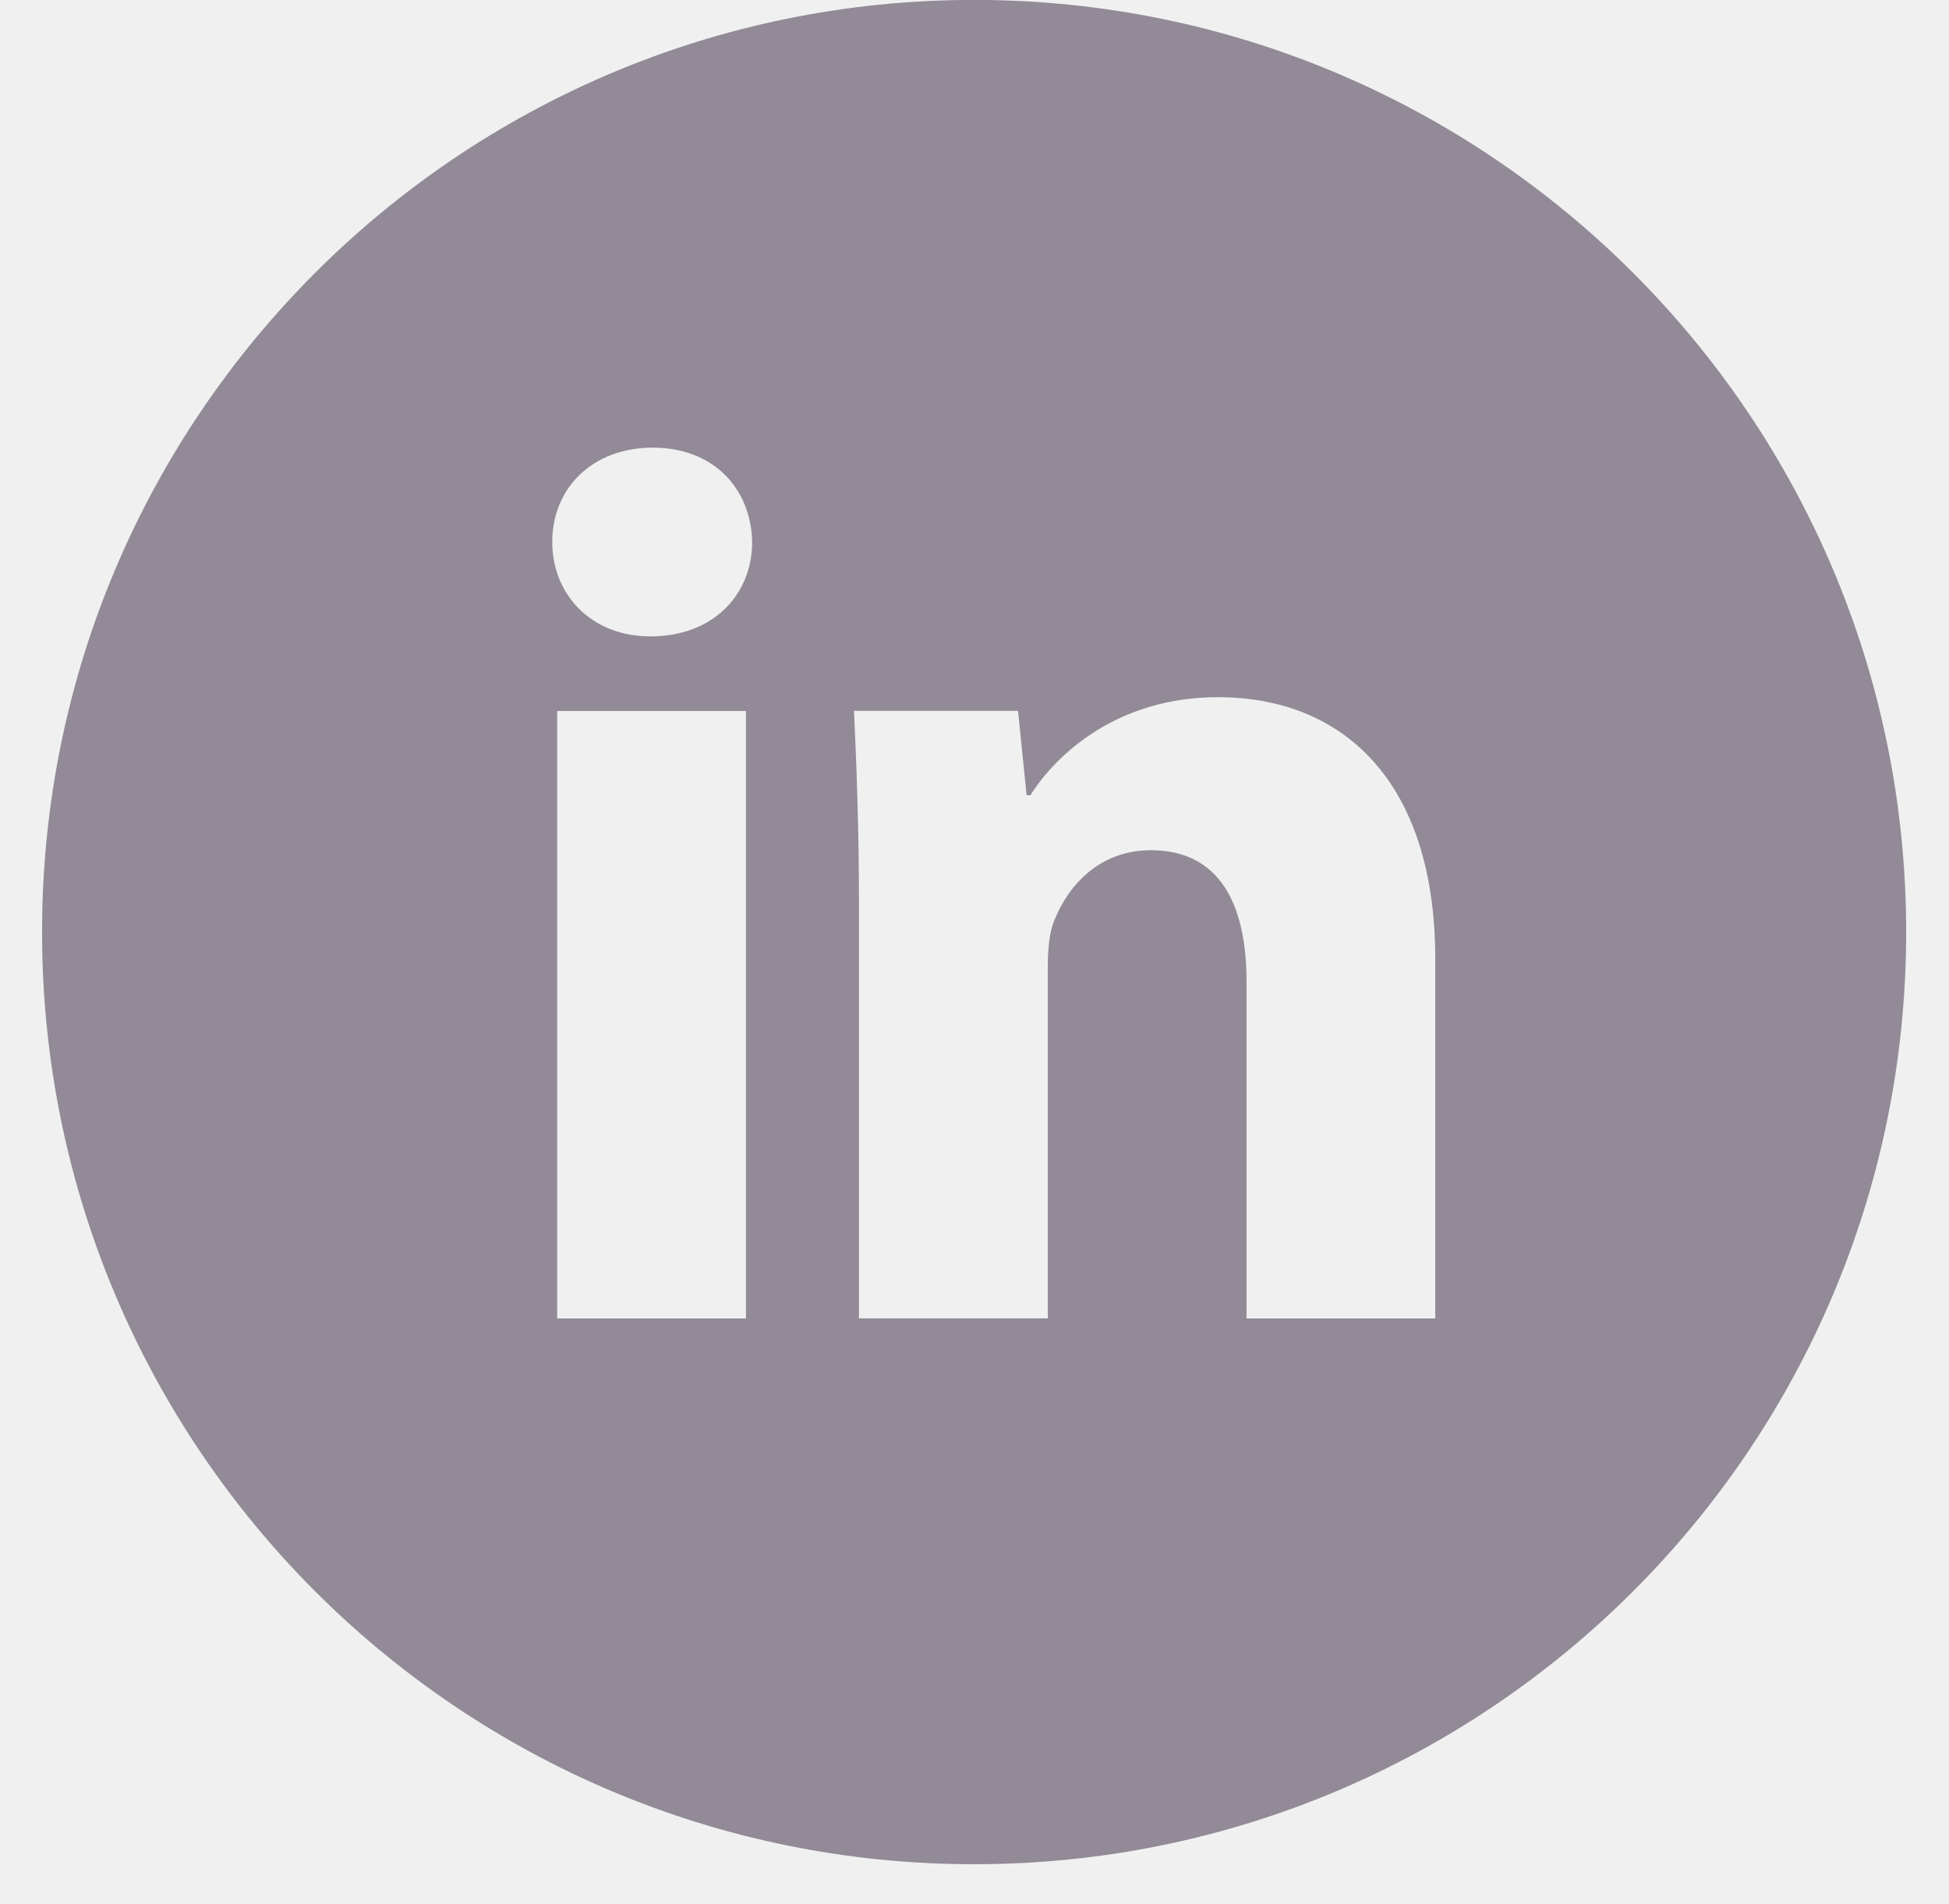
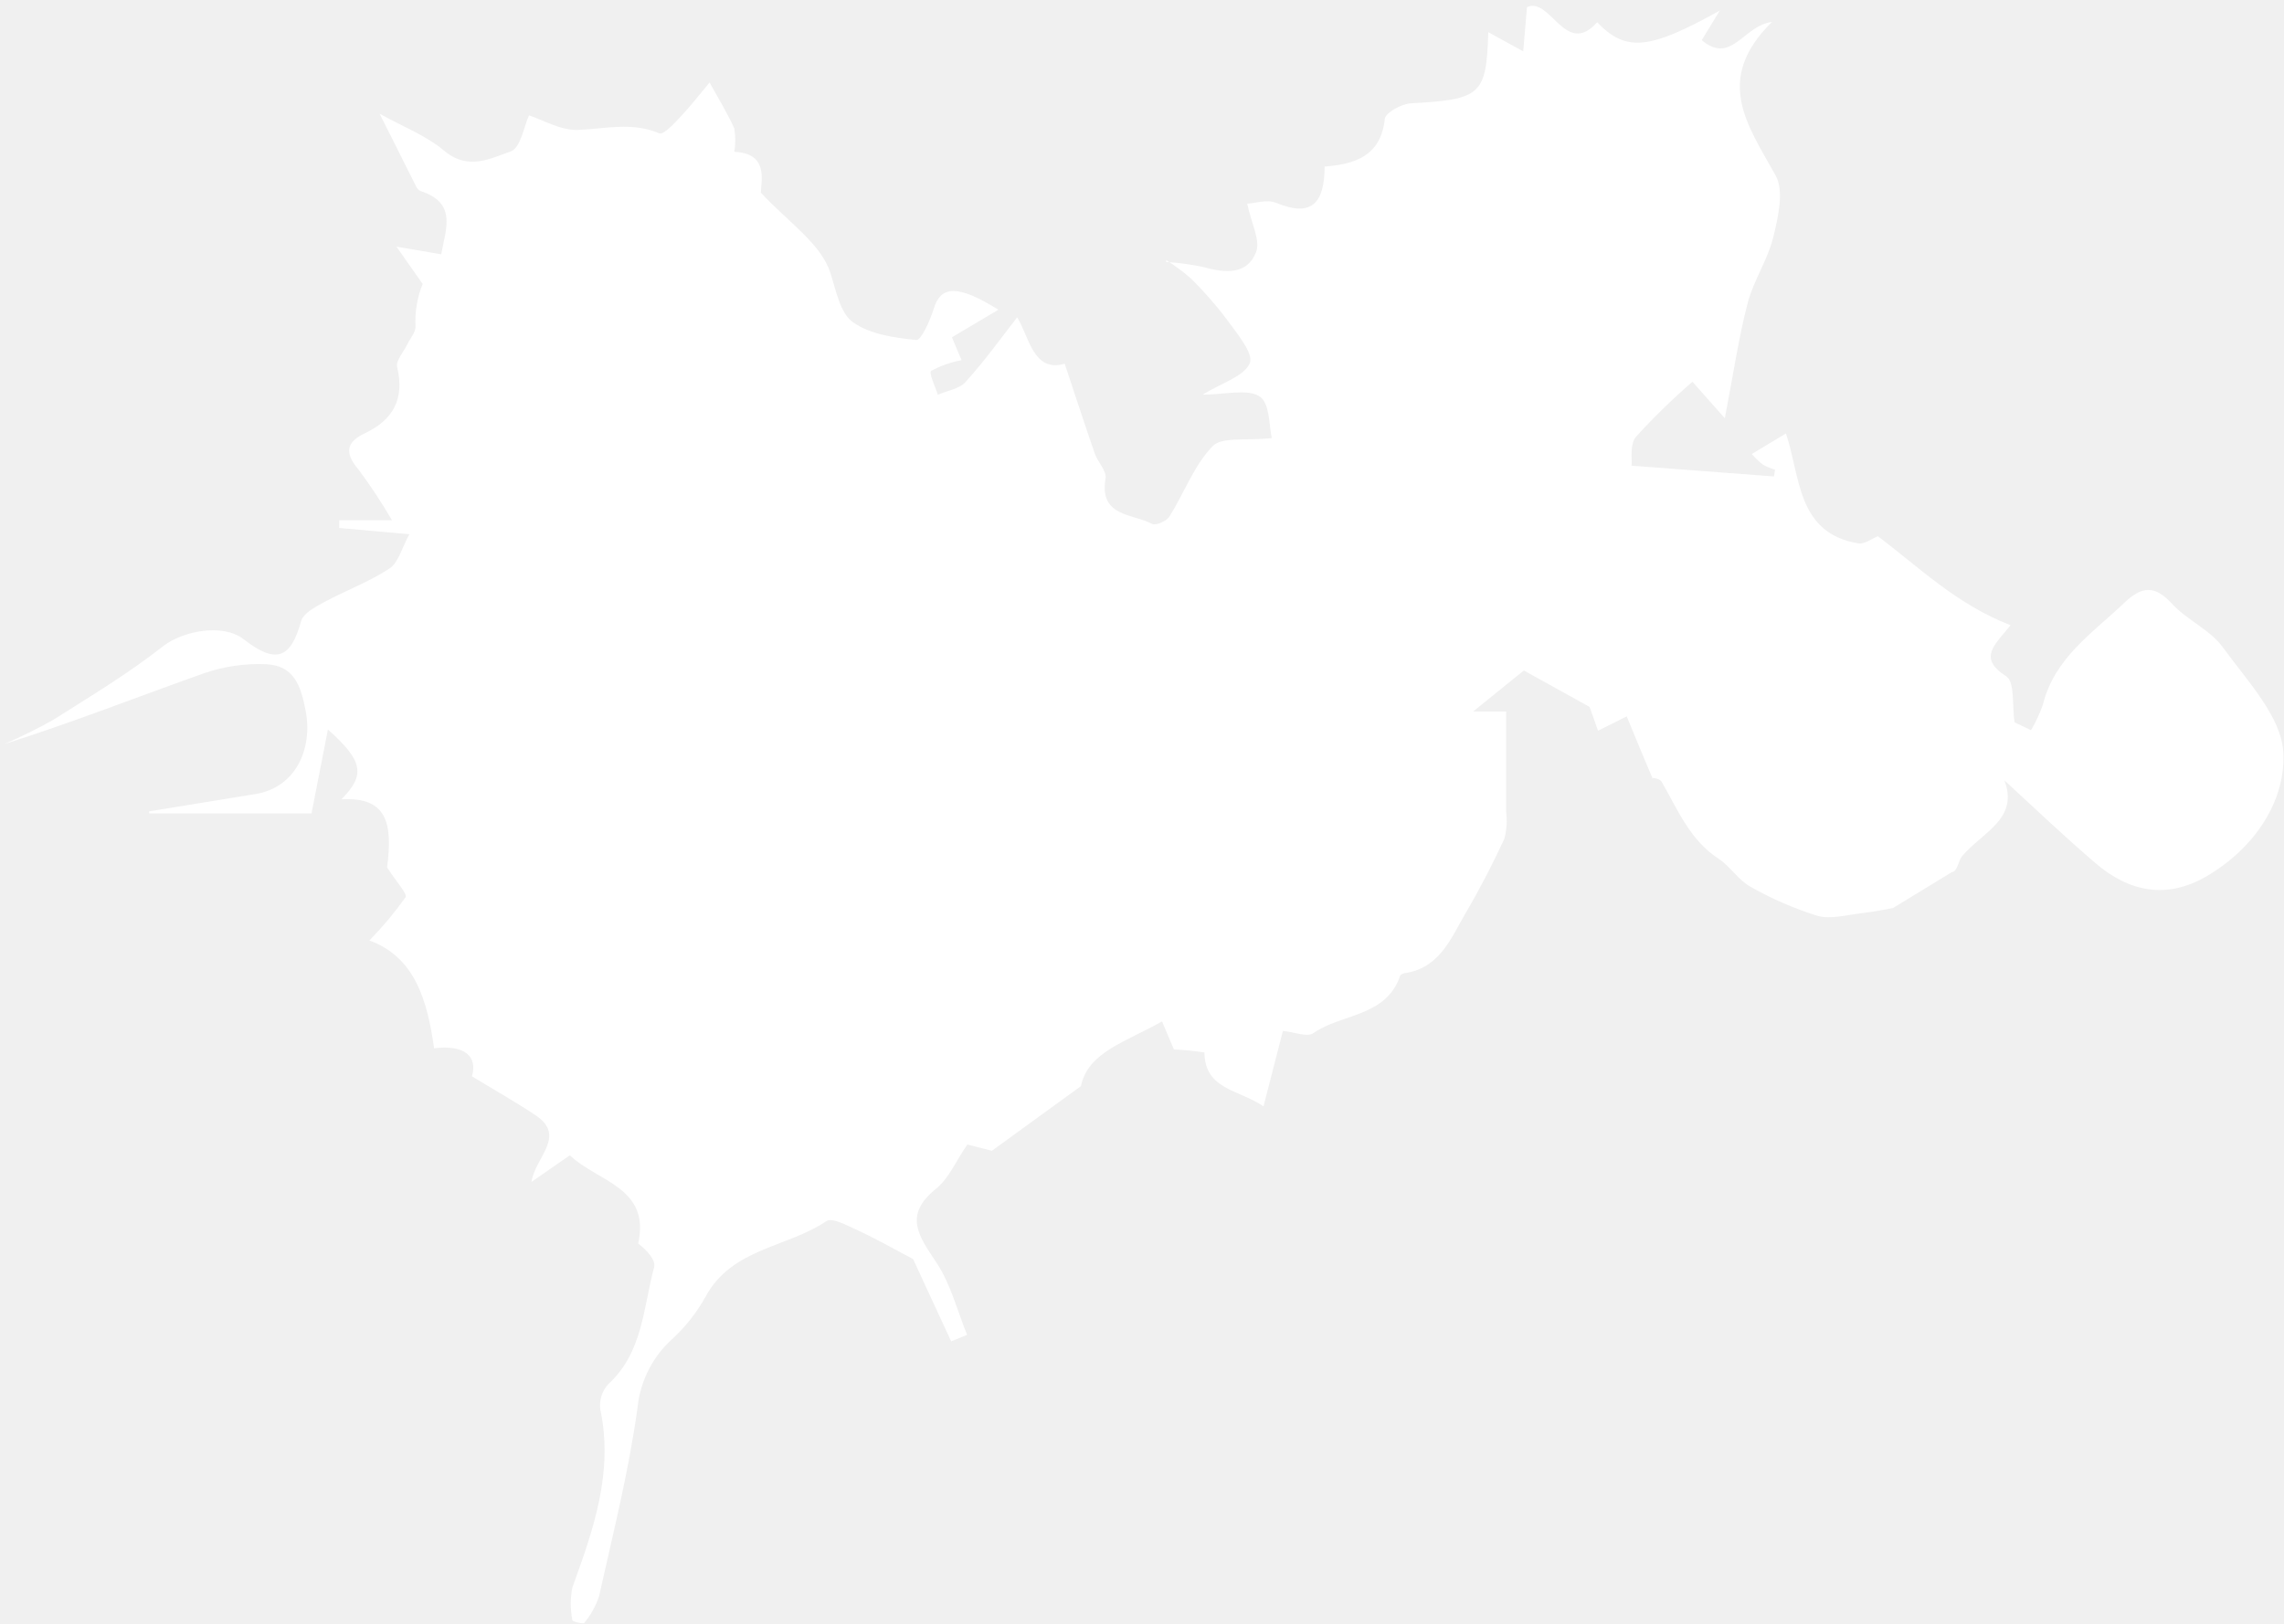
- <svg xmlns="http://www.w3.org/2000/svg" width="43" height="42" viewBox="0 0 43 42" fill="none">
-   <path d="M21.491 -0.002C10.134 -0.002 0.928 9.204 0.928 20.561C0.928 31.919 10.134 41.125 21.491 41.125C32.849 41.125 42.055 31.919 42.055 20.561C42.055 9.204 32.849 -0.002 21.491 -0.002ZM16.458 29.085H12.293V15.684H16.458V29.085ZM14.35 14.039C13.035 14.039 12.184 13.107 12.184 11.955C12.184 10.779 13.06 9.875 14.403 9.875C15.746 9.875 16.569 10.779 16.595 11.955C16.595 13.107 15.746 14.039 14.35 14.039ZM31.666 29.085H27.502V21.658C27.502 19.93 26.898 18.756 25.392 18.756C24.242 18.756 23.558 19.55 23.256 20.315C23.145 20.587 23.117 20.973 23.117 21.356V29.083H18.951V19.957C18.951 18.285 18.897 16.886 18.842 15.682H22.46L22.65 17.543H22.734C23.282 16.669 24.625 15.38 26.872 15.38C29.612 15.38 31.666 17.216 31.666 21.161V29.085Z" fill="#928A97" />
+ <svg xmlns="http://www.w3.org/2000/svg" width="180" height="128" viewBox="0 0 180 128" fill="none">
+   <path d="M91.894 20.65C92.908 20.711 93.917 20.85 94.91 21.066C96.609 21.55 98.308 21.636 98.988 19.877C99.354 18.976 98.623 17.634 98.291 16.053C98.801 16.053 99.829 15.68 100.586 15.994C103.381 17.158 104.384 15.994 104.392 13.13C106.814 12.944 108.819 12.281 109.133 9.384C109.184 8.882 110.459 8.177 111.198 8.143C116.729 7.846 117.145 7.472 117.29 2.535L120.043 4.048L120.34 0.564C122.192 -0.285 123.382 4.566 125.871 1.754C128.123 4.107 129.967 3.946 135.54 0.828C134.979 1.754 134.572 2.425 134.113 3.164C136.458 5.144 137.375 2.017 139.653 1.728C134.996 6.299 137.766 9.91 139.933 13.827C140.621 15.059 140.128 17.132 139.746 18.713C139.313 20.48 138.2 22.111 137.741 23.853C137.027 26.572 136.628 29.367 135.931 32.97L133.382 30.09C131.813 31.447 130.327 32.897 128.93 34.431C128.42 35.043 128.641 36.258 128.582 36.708L139.805 37.558L139.89 37.031C139.565 36.929 139.25 36.798 138.947 36.64C138.626 36.384 138.327 36.099 138.055 35.791L140.749 34.168C141.896 37.566 141.598 42.036 146.458 42.834C146.934 42.911 147.495 42.469 147.996 42.273C151.165 44.653 154.19 47.643 158.447 49.283C157.274 50.795 155.796 51.832 158.107 53.31C158.804 53.744 158.566 55.681 158.761 56.938L160.061 57.559C160.439 56.923 160.752 56.252 160.996 55.554C161.905 51.858 164.921 49.895 167.436 47.499C168.796 46.207 169.815 46.114 171.158 47.575C172.339 48.867 174.148 49.632 175.142 50.974C177.054 53.625 179.832 56.505 179.951 59.377C180.113 63.234 177.623 66.888 173.919 69.063C170.767 70.907 167.81 70.32 165.159 68.052C162.746 65.987 160.443 63.804 157.962 61.51C159.126 64.534 156.263 65.588 154.657 67.457C154.284 67.899 154.309 68.681 153.808 68.757L149.186 71.578C148.659 71.671 147.631 71.884 146.586 72.003C145.541 72.122 144.241 72.487 143.23 72.19C141.387 71.617 139.612 70.845 137.936 69.887C136.993 69.369 136.364 68.298 135.455 67.704C133.178 66.217 132.227 63.838 130.961 61.637C130.765 61.297 129.975 61.289 130.247 61.374C129.397 59.394 128.828 57.975 128.199 56.471L125.939 57.601L125.276 55.724L120.094 52.852L116.092 56.089H118.7C118.7 58.799 118.7 61.408 118.7 64.016C118.787 64.721 118.738 65.437 118.556 66.123C117.63 68.12 116.618 70.083 115.505 71.977C114.392 73.872 113.517 76.226 110.841 76.693C110.662 76.693 110.382 76.795 110.348 76.914C109.235 80.176 105.743 79.879 103.5 81.442C103.016 81.782 102.005 81.349 101.104 81.264L99.575 87.212C97.595 85.861 94.961 85.903 94.918 82.963C94.122 82.842 93.319 82.763 92.514 82.725C92.403 82.479 92.038 81.604 91.579 80.516C88.784 82.114 85.734 82.912 85.19 85.614L78.172 90.712L76.235 90.219C75.385 91.426 74.816 92.862 73.762 93.711C71.128 95.835 72.462 97.492 73.83 99.574C74.943 101.273 75.444 103.329 76.218 105.224L74.96 105.734L71.961 99.251C70.262 98.342 68.851 97.552 67.432 96.906C66.693 96.566 65.563 95.963 65.138 96.252C62.045 98.35 57.687 98.376 55.614 102.199C54.94 103.416 54.08 104.52 53.065 105.471C51.484 106.86 50.481 108.791 50.252 110.883C49.573 115.913 48.315 120.866 47.211 125.828C46.958 126.595 46.563 127.307 46.047 127.927C45.97 128.037 45.12 127.825 45.112 127.723C44.937 126.865 44.937 125.981 45.112 125.123C46.76 120.577 48.366 116.066 47.304 111.078C47.26 110.719 47.296 110.355 47.409 110.011C47.522 109.667 47.709 109.353 47.958 109.09C50.669 106.592 50.694 103.074 51.552 99.888C51.697 99.336 50.992 98.554 50.295 98.028C51.28 93.593 47.109 93.168 44.908 91.069L41.883 93.168C42.181 91.213 44.662 89.565 42.223 87.925C40.711 86.906 39.113 86.013 37.193 84.841C37.652 83.295 36.641 82.335 34.211 82.632C33.684 78.894 32.715 75.452 29.113 74.135C30.146 73.076 31.097 71.939 31.959 70.737C32.129 70.456 31.237 69.522 30.506 68.375C30.974 64.789 30.447 62.818 26.912 63.005C28.782 61.11 28.671 60.014 25.842 57.508C25.358 59.989 24.941 62.104 24.55 64.118H11.755V63.957L20.158 62.589C23.259 62.07 24.661 59.105 24.092 56.046C23.692 53.922 23.106 52.469 20.973 52.359C19.303 52.287 17.633 52.532 16.054 53.081C10.845 54.925 5.714 56.956 0.378 58.638C1.677 58.073 2.948 57.443 4.184 56.752C7.124 54.891 10.132 53.081 12.842 50.949C14.414 49.717 17.583 49.122 19.198 50.388C21.747 52.367 22.91 51.934 23.735 48.952C23.913 48.323 24.89 47.822 25.595 47.439C27.295 46.53 29.105 45.859 30.693 44.814C31.398 44.355 31.653 43.217 32.265 42.112L26.734 41.619V41.008H30.889C30.08 39.615 29.192 38.27 28.229 36.98C27.142 35.706 27.286 34.848 28.748 34.159C30.999 33.089 31.9 31.441 31.297 28.934C31.178 28.441 31.798 27.762 32.087 27.167C32.308 26.699 32.715 26.258 32.749 25.782C32.681 24.621 32.873 23.46 33.31 22.383C32.783 21.627 32.257 20.871 31.246 19.443L34.772 20.047C35.12 18.058 36.055 15.994 33.132 15.059C32.97 14.972 32.844 14.831 32.775 14.66C31.883 12.893 30.991 11.117 29.92 8.967C31.679 9.953 33.574 10.666 35.069 11.932C36.93 13.453 38.689 12.476 40.26 11.932C41.034 11.652 41.297 9.944 41.688 9.095C42.767 9.443 44.177 10.293 45.554 10.242C47.712 10.157 49.802 9.587 51.969 10.514C52.291 10.649 53.167 9.706 53.668 9.163C54.467 8.313 55.172 7.395 55.919 6.503C56.582 7.701 57.304 8.874 57.865 10.114C57.975 10.727 57.975 11.354 57.865 11.966C60.525 12.094 60.006 14.091 59.964 15.187C62.113 17.506 64.705 19.206 65.436 21.5C65.894 22.901 66.2 24.677 67.22 25.399C68.571 26.36 70.508 26.631 72.233 26.801C72.607 26.801 73.303 25.264 73.584 24.346C74.136 22.502 75.478 22.417 78.682 24.414L75.02 26.589C75.3 27.269 75.597 27.957 75.784 28.39C74.943 28.543 74.131 28.83 73.38 29.24C73.184 29.41 73.711 30.472 73.907 31.118C74.646 30.795 75.606 30.659 76.09 30.115C77.526 28.535 78.784 26.793 80.16 25.017C81.086 26.462 81.409 29.41 83.907 28.671C84.757 31.22 85.487 33.471 86.278 35.748C86.515 36.428 87.229 37.125 87.127 37.711C86.609 40.761 89.26 40.472 90.789 41.296C91.078 41.449 91.928 41.084 92.157 40.727C93.313 38.883 94.086 36.708 95.556 35.179C96.295 34.406 98.207 34.763 100.229 34.533C100.016 33.684 100.093 31.789 99.286 31.262C98.308 30.616 96.584 31.109 94.774 31.109C96.286 30.183 98.037 29.682 98.495 28.628C98.818 27.872 97.493 26.3 96.72 25.23C95.839 24.051 94.867 22.943 93.814 21.916C93.219 21.397 92.583 20.928 91.911 20.514L91.894 20.65Z" fill="white" />
</svg>
